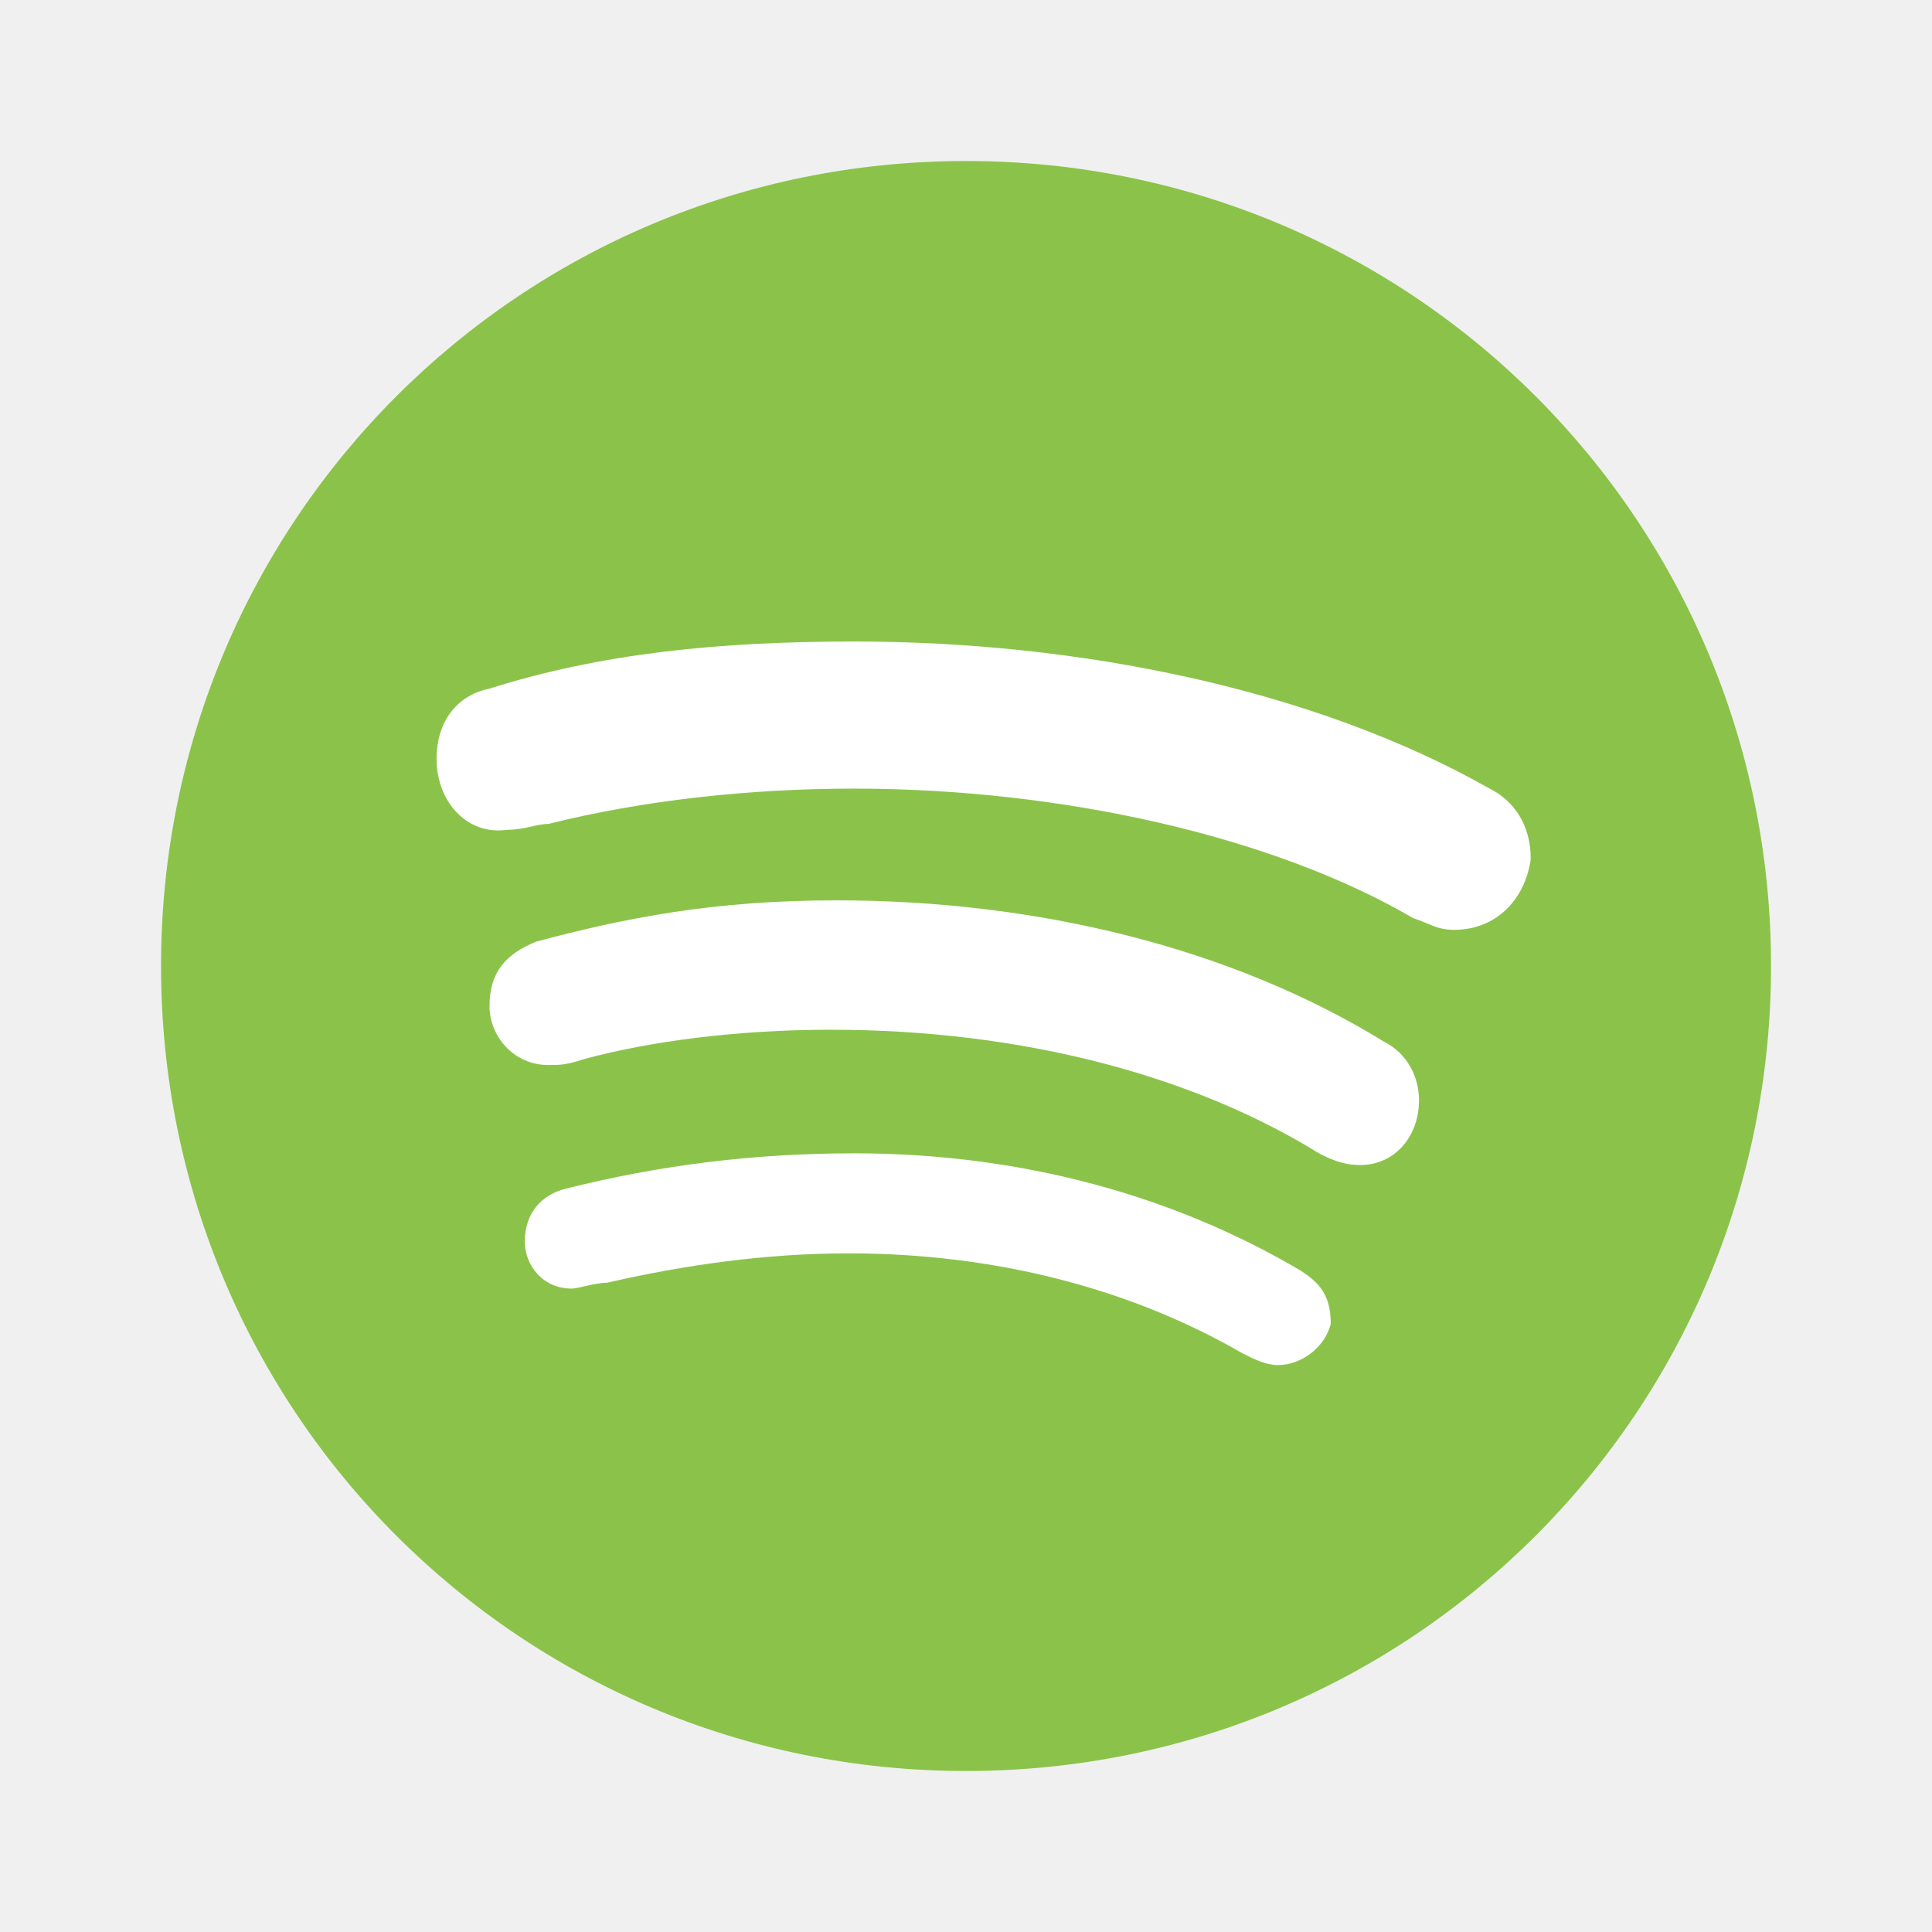
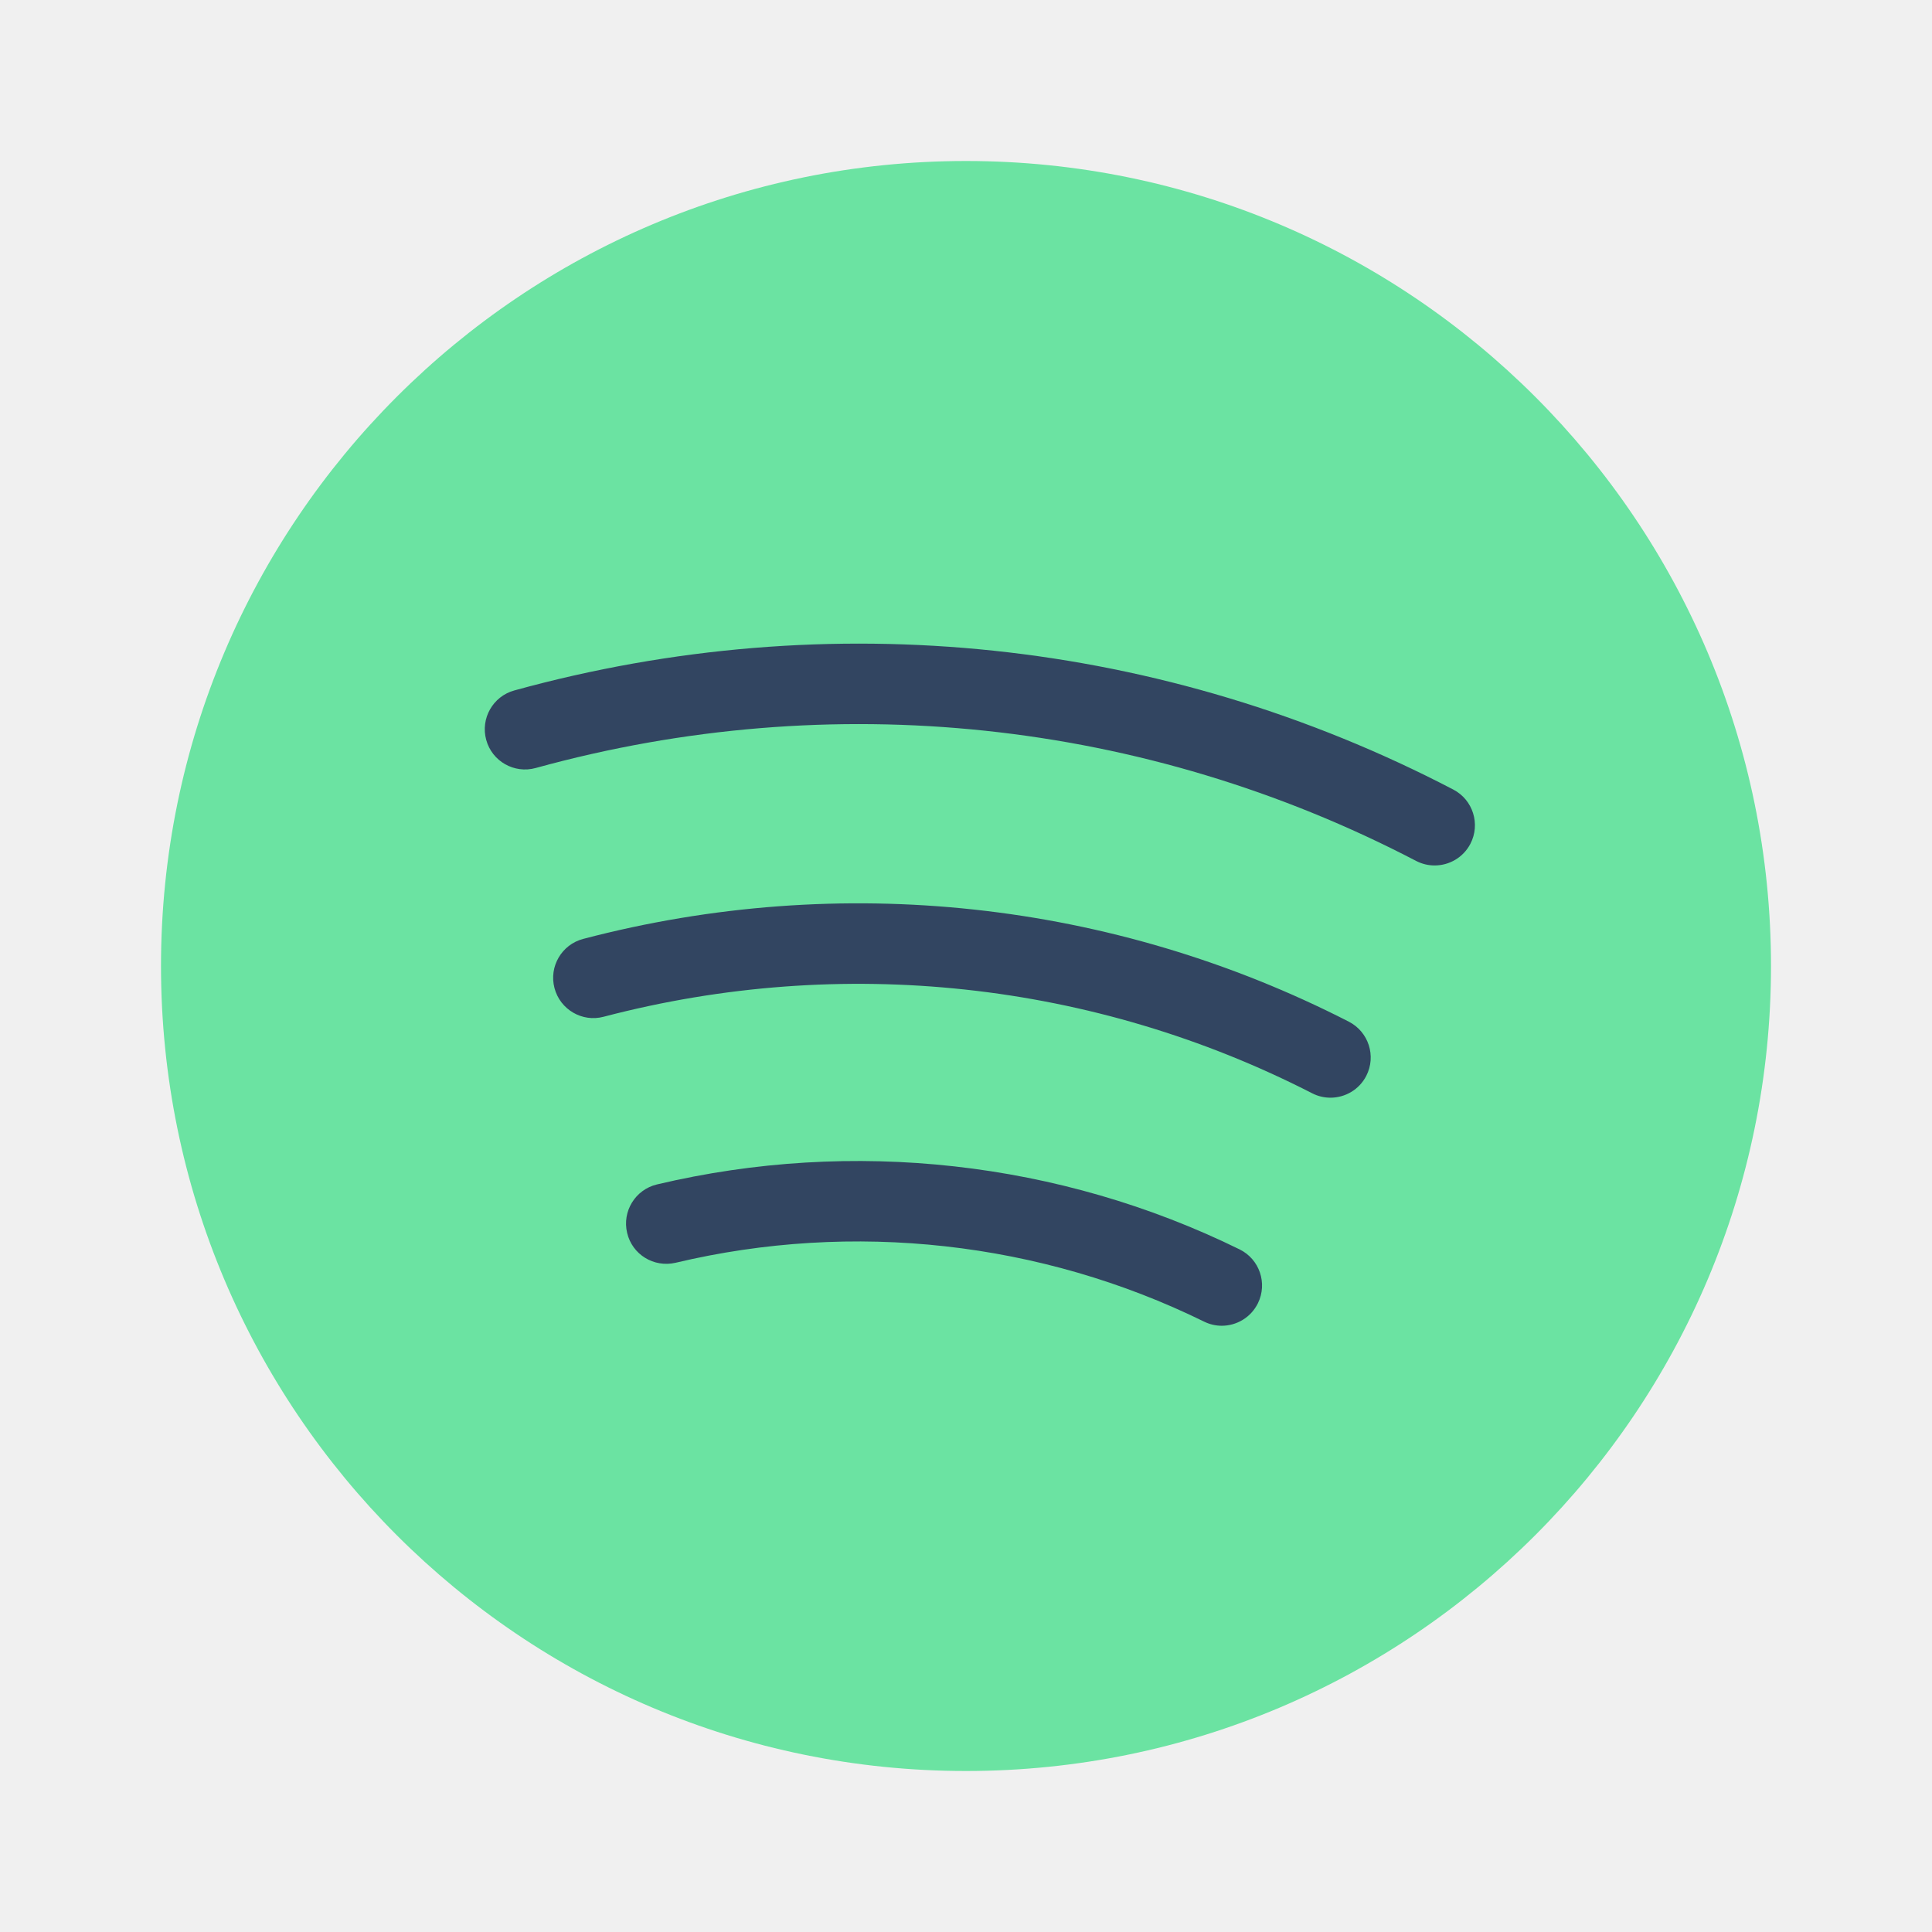
- <svg xmlns="http://www.w3.org/2000/svg" viewBox="0 0 48 48" width="48px" height="48px">
-   <path fill="#8bc34a" d="M24.001,4c-11.077,0-20,8.923-20,20s8.923,20,20,20c11.076,0,20-8.923,20-20S35.077,4,24.001,4z" />
-   <path fill="#fff" d="M31.747,33.915c-0.292,0-0.585-0.145-0.877-0.292c-2.777-1.607-6.139-2.484-9.792-2.484c-2.047,0-4.093,0.291-5.993,0.73c-0.292,0-0.731,0.146-0.877,0.146c-0.731,0-1.169-0.586-1.169-1.17c0-0.73,0.438-1.17,1.023-1.314c2.338-0.586,4.677-0.877,7.161-0.877c4.093,0,7.893,1.021,11.108,2.924c0.438,0.291,0.731,0.584,0.731,1.314C32.916,33.478,32.331,33.915,31.747,33.915z M33.793,28.945c-0.438,0-0.73-0.144-1.023-0.291c-3.068-1.9-7.308-3.071-12.13-3.071c-2.339,0-4.531,0.293-6.139,0.733c-0.439,0.144-0.585,0.144-0.877,0.144c-0.877,0-1.462-0.73-1.462-1.461c0-0.877,0.439-1.316,1.169-1.607c2.192-0.584,4.385-1.023,7.454-1.023c4.97,0,9.793,1.17,13.593,3.507c0.584,0.291,0.877,0.877,0.877,1.461C35.255,28.215,34.67,28.945,33.793,28.945z M36.132,23.101c-0.438,0-0.585-0.146-1.023-0.291c-3.508-2.047-8.769-3.217-13.885-3.217c-2.631,0-5.262,0.293-7.6,0.877c-0.293,0-0.585,0.146-1.023,0.146c-1.023,0.146-1.754-0.73-1.754-1.754c0-1.023,0.585-1.607,1.315-1.754c2.777-0.877,5.7-1.17,9.062-1.17c5.554,0,11.4,1.17,15.785,3.654c0.584,0.293,1.022,0.877,1.022,1.754C37.886,22.369,37.154,23.101,36.132,23.101z" />
+ <svg xmlns="http://www.w3.org/2000/svg" viewBox="0 0 48 48" width="48px" height="48px" baseProfile="basic">
+   <circle cx="24" cy="24" r="20" fill="#6be3a2" />
+   <path fill="#324561" d="M35.643,21.502c-0.155,0-0.313-0.036-0.461-0.113c-6.745-3.517-14.513-4.338-21.873-2.308 c-0.533,0.147-1.083-0.166-1.229-0.698s0.166-1.083,0.698-1.229c7.847-2.164,16.134-1.29,23.328,2.462 c0.49,0.255,0.68,0.859,0.425,1.349C36.352,21.307,36.004,21.502,35.643,21.502z" />
+   <path fill="#324561" d="M33.055,27.272c-0.153,0-0.309-0.035-0.455-0.11c-5.427-2.78-11.677-3.455-17.603-1.901 c-0.533,0.142-1.081-0.179-1.221-0.713c-0.141-0.534,0.179-1.081,0.713-1.221c6.398-1.68,13.154-0.95,19.022,2.056 c0.491,0.252,0.686,0.854,0.434,1.346C33.769,27.073,33.418,27.272,33.055,27.272z" />
+   <path fill="#324561" d="M30.354,32.938c-0.147,0-0.298-0.033-0.439-0.103c-4.056-1.992-8.722-2.51-13.13-1.462 c-0.543,0.125-1.078-0.205-1.204-0.742c-0.128-0.537,0.204-1.076,0.741-1.204c4.865-1.153,10.005-0.582,14.474,1.613 c0.496,0.243,0.7,0.842,0.457,1.338C31.078,32.733,30.723,32.938,30.354,32.938z" />
</svg>
